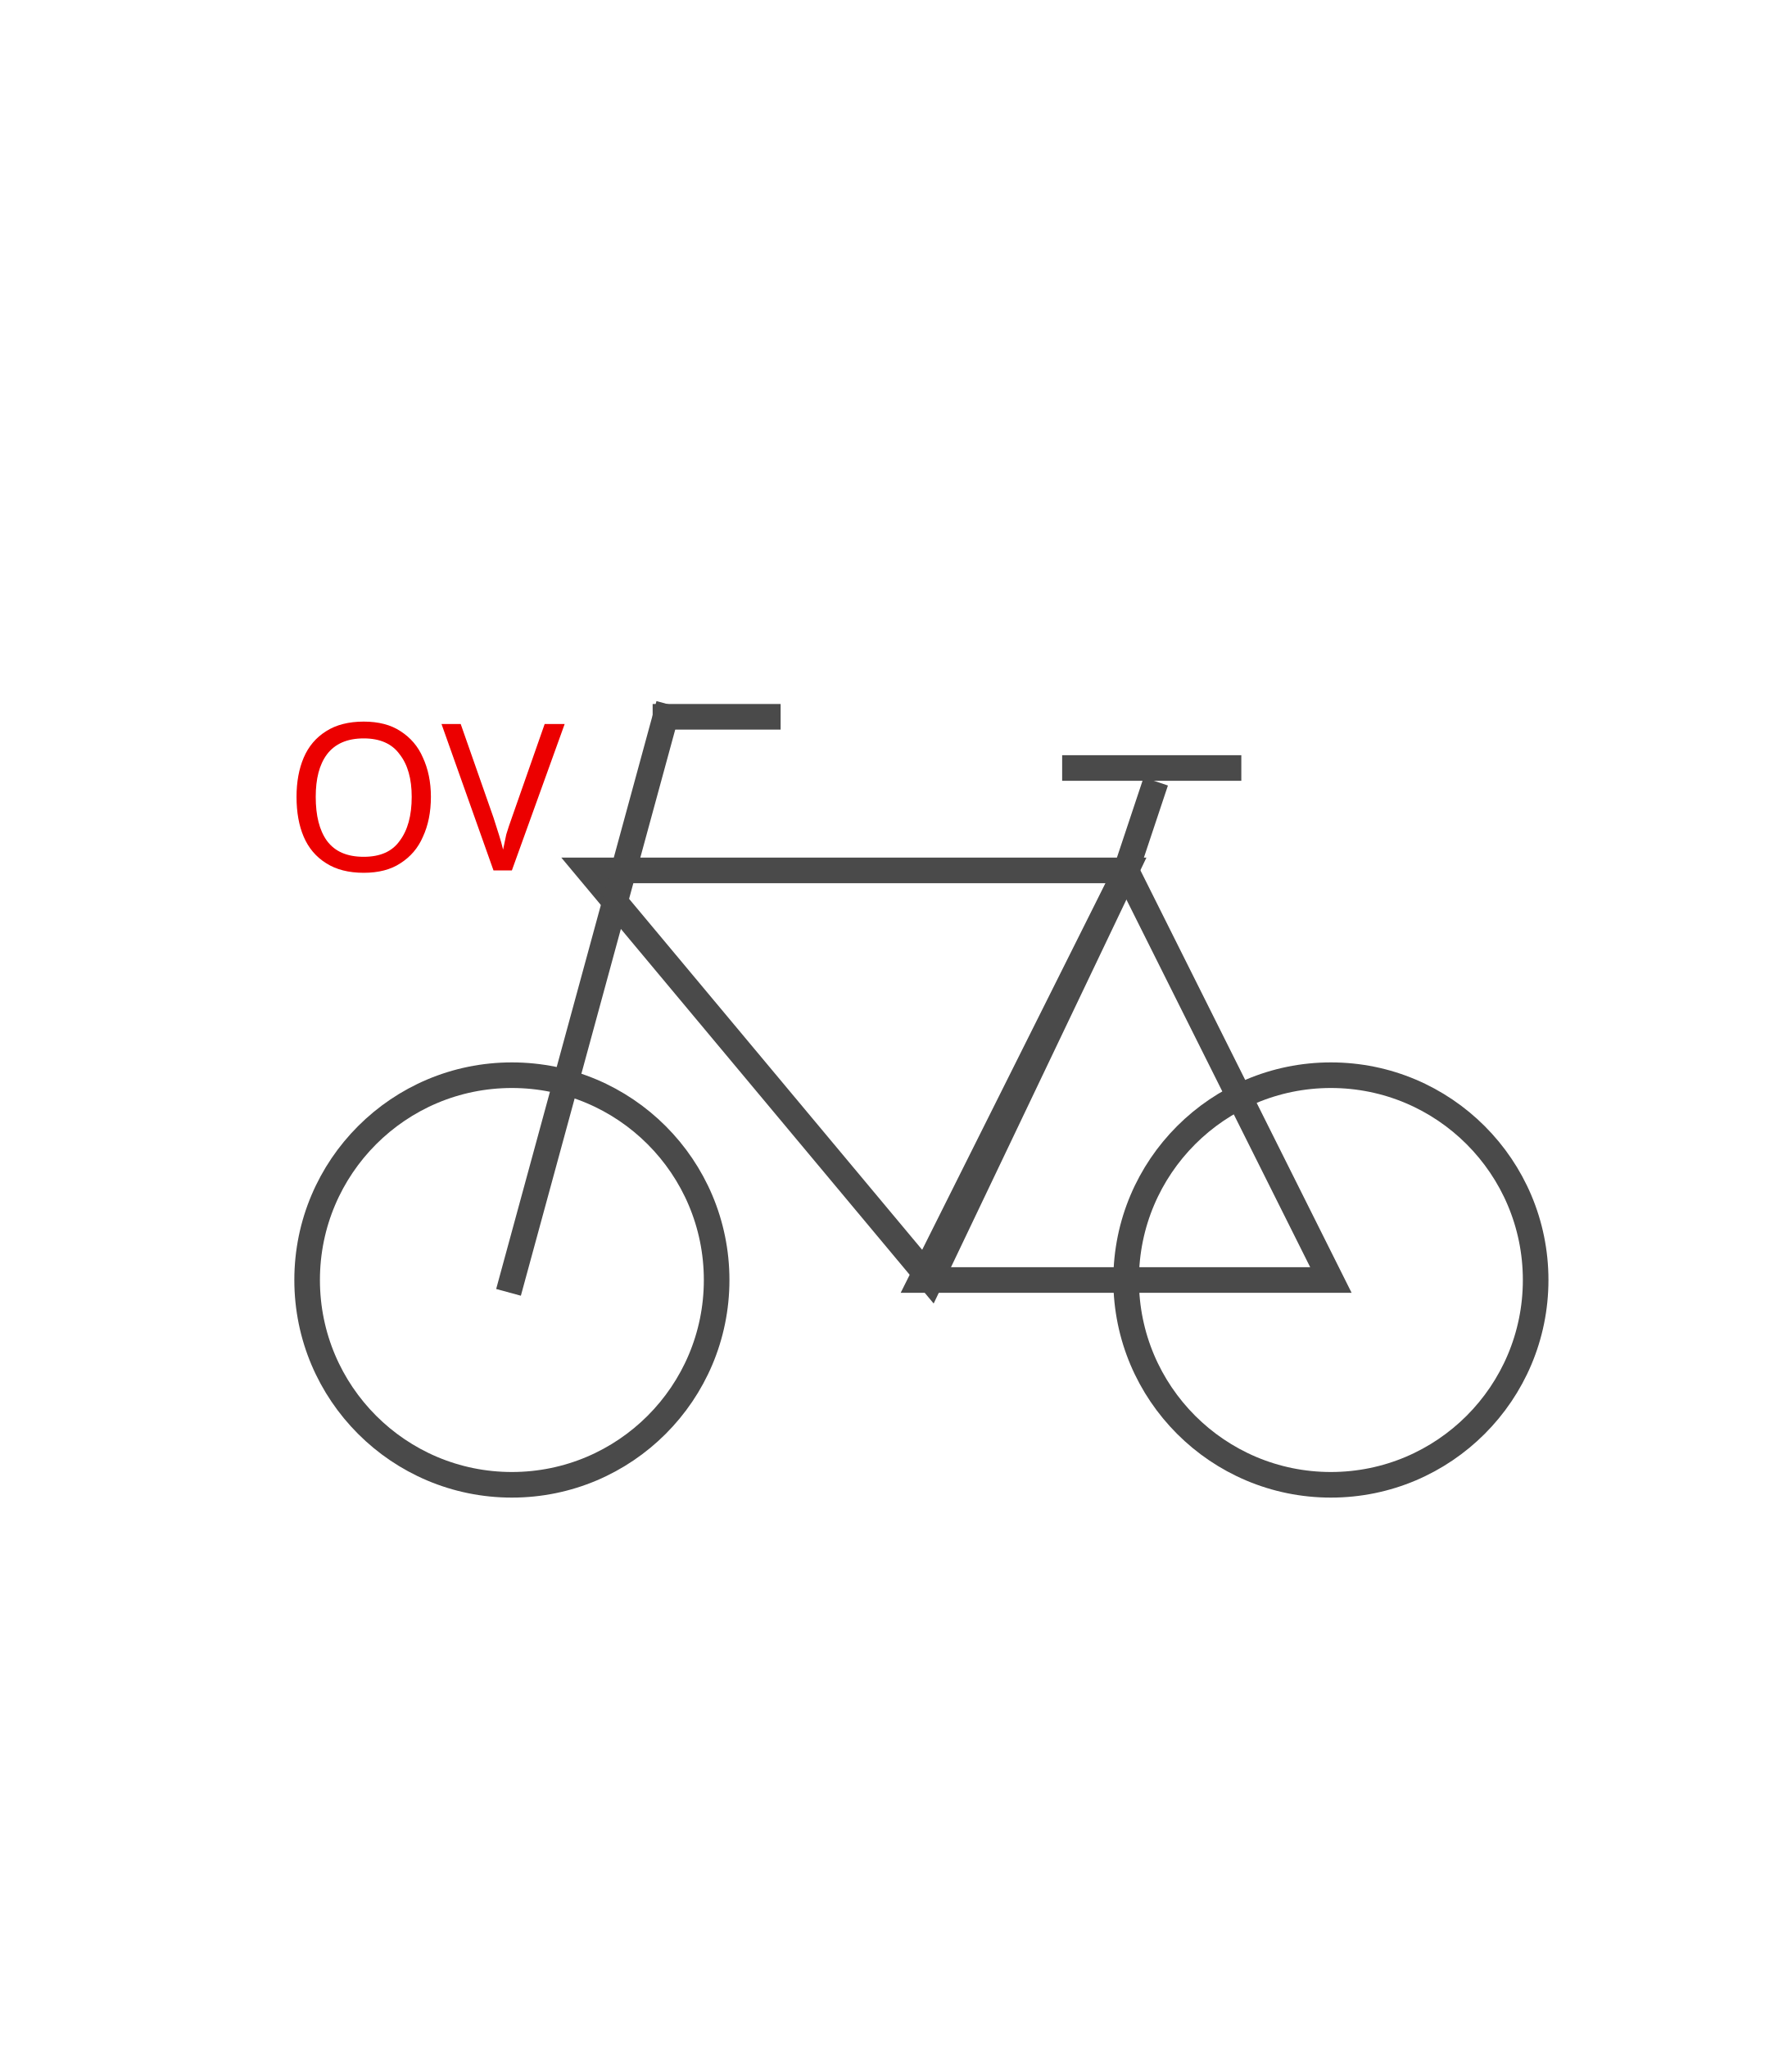
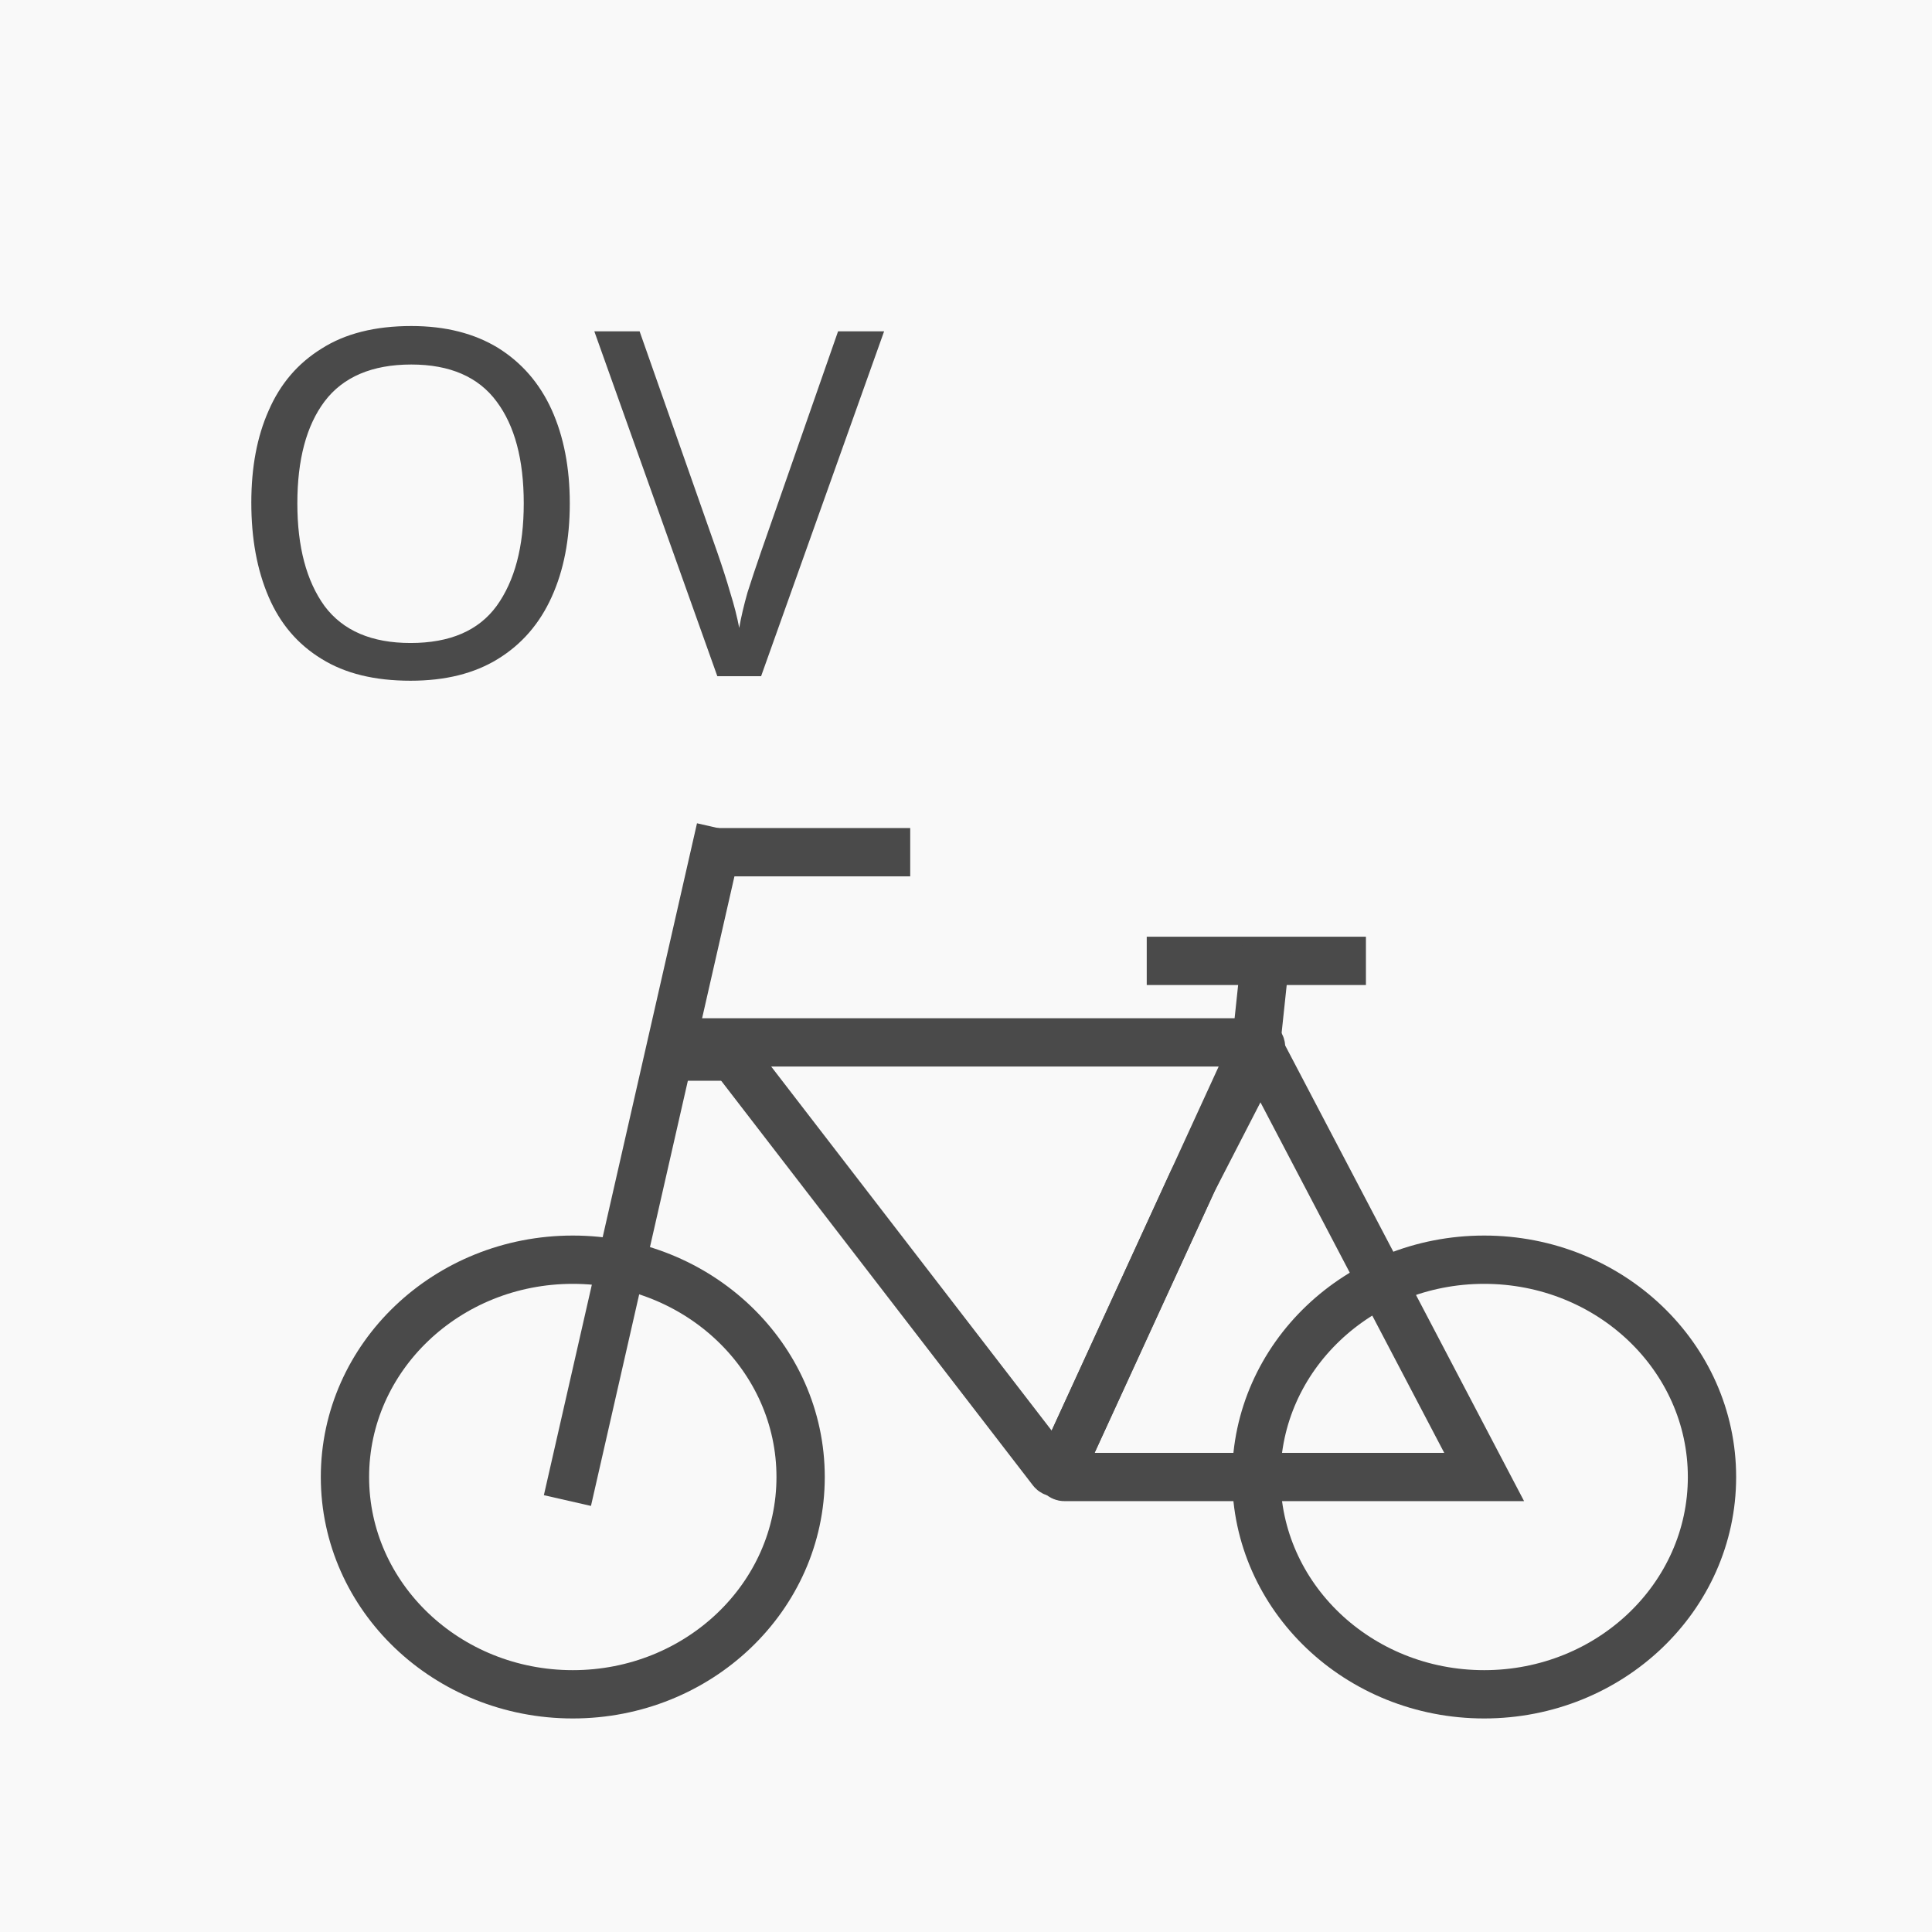
- <svg xmlns="http://www.w3.org/2000/svg" width="35px" height="40px" viewBox="0 0 35 40" version="1.1">
+ <svg xmlns="http://www.w3.org/2000/svg" width="40px" height="40px" viewBox="0 0 40 40" version="1.1">
  <defs />
  <g id="Symbols" stroke="none" stroke-width="1" fill="none" fill-rule="evenodd">
-     <g id="OV-fiets-Icon">
-       <g transform="translate(5, 11)">
-         <g id="Fiets" transform="translate(1, 0)" stroke="#4a4a4a" stroke-width="0.5">
-           <path d="M15,4 L18,4" id="Line-4" stroke-linecap="square" />
-           <path d="M16.5,4.5 L16,6" id="Line-3" stroke-linecap="square" />
-           <polygon id="Triangle-2" transform="translate(10.75, 10) scale(1, -1) translate(-10.75, -10) " points="12.182 6 16 14 5.5 14" />
-           <path d="M4,14 L7,3" id="Line" stroke-linecap="square" />
-           <path d="M7,3 L9,3" id="Line-2" stroke-linecap="square" />
-           <polygon id="Triangle" points="16 6 20 14 12 14" />
-           <circle id="Oval-3" cx="4" cy="14" r="4" />
-           <circle id="Oval-3" cx="20" cy="14" r="4" />
+     <g id="Icon-OV-fiets---selected---desktop">
+       <rect id="Rectangle-45" fill="#F9F9F9" x="0" y="0" width="40" height="40" />
+       <g id="OV-fiets-Icon" transform="translate(2, 4)">
+         <g id="Fiets" transform="translate(5.141975, 11.95679)" stroke="#4A4A4A">
+           <path d="M17.1,3.937 L20.638,3.937" id="Line-4" stroke-linecap="square" />
+           <path d="M19.031,4.098 L18.869,5.624" id="Line-3" stroke-linecap="square" />
+           <path d="M7.32,5.919 L7.808,5.919" id="Line-5" stroke-linecap="square" />
+           <path d="M14.81,5.654 L17.548,11.622 L18.956,14.356 L18.956,14.356 C18.982,14.405 18.962,14.466 18.913,14.491 C18.899,14.498 18.883,14.502 18.867,14.502 L7.808,14.502 L14.64,5.634 L14.64,5.634 C14.674,5.591 14.737,5.583 14.78,5.616 C14.793,5.626 14.803,5.639 14.81,5.654 Z" id="Triangle-2" transform="translate(13.37759, 10.06316) scale(1, -1) translate(-13.37759, -10.06316) " />
+           <path d="M4.717,14.623 L7.665,1.687" id="Line" stroke-linecap="square" />
+           <path d="M7.808,1.687 L11.203,1.687" id="Line-2" stroke-linecap="square" />
+           <path d="M18.963,5.805 L23.586,14.623 L15.92,14.623 L14.897,14.623 L14.897,14.623 C14.842,14.623 14.797,14.578 14.797,14.523 C14.797,14.509 14.8,14.494 14.806,14.481 L18.784,5.809 L18.784,5.809 C18.807,5.759 18.866,5.737 18.916,5.76 C18.937,5.769 18.953,5.785 18.963,5.805 Z" id="Triangle" />
+           <ellipse id="Oval-3" cx="4.717" cy="14.623" rx="4.717" ry="4.499" />
+           <ellipse id="Oval-3" cx="23.586" cy="14.623" rx="4.717" ry="4.499" />
        </g>
-         <text id="OV" font-family="AvenirNext-Medium, Avenir Next" font-size="4" font-weight="400" fill="#EC0000">
-           <tspan x="0.542" y="6">OV</tspan>
+         <text id="OV" font-family="AvenirNext-DemiBold, Avenir Next" font-size="10" font-weight="500" fill="#4A4A4A">
+           <tspan x="2.592" y="10">OV</tspan>
        </text>
      </g>
    </g>
  </g>
</svg>
